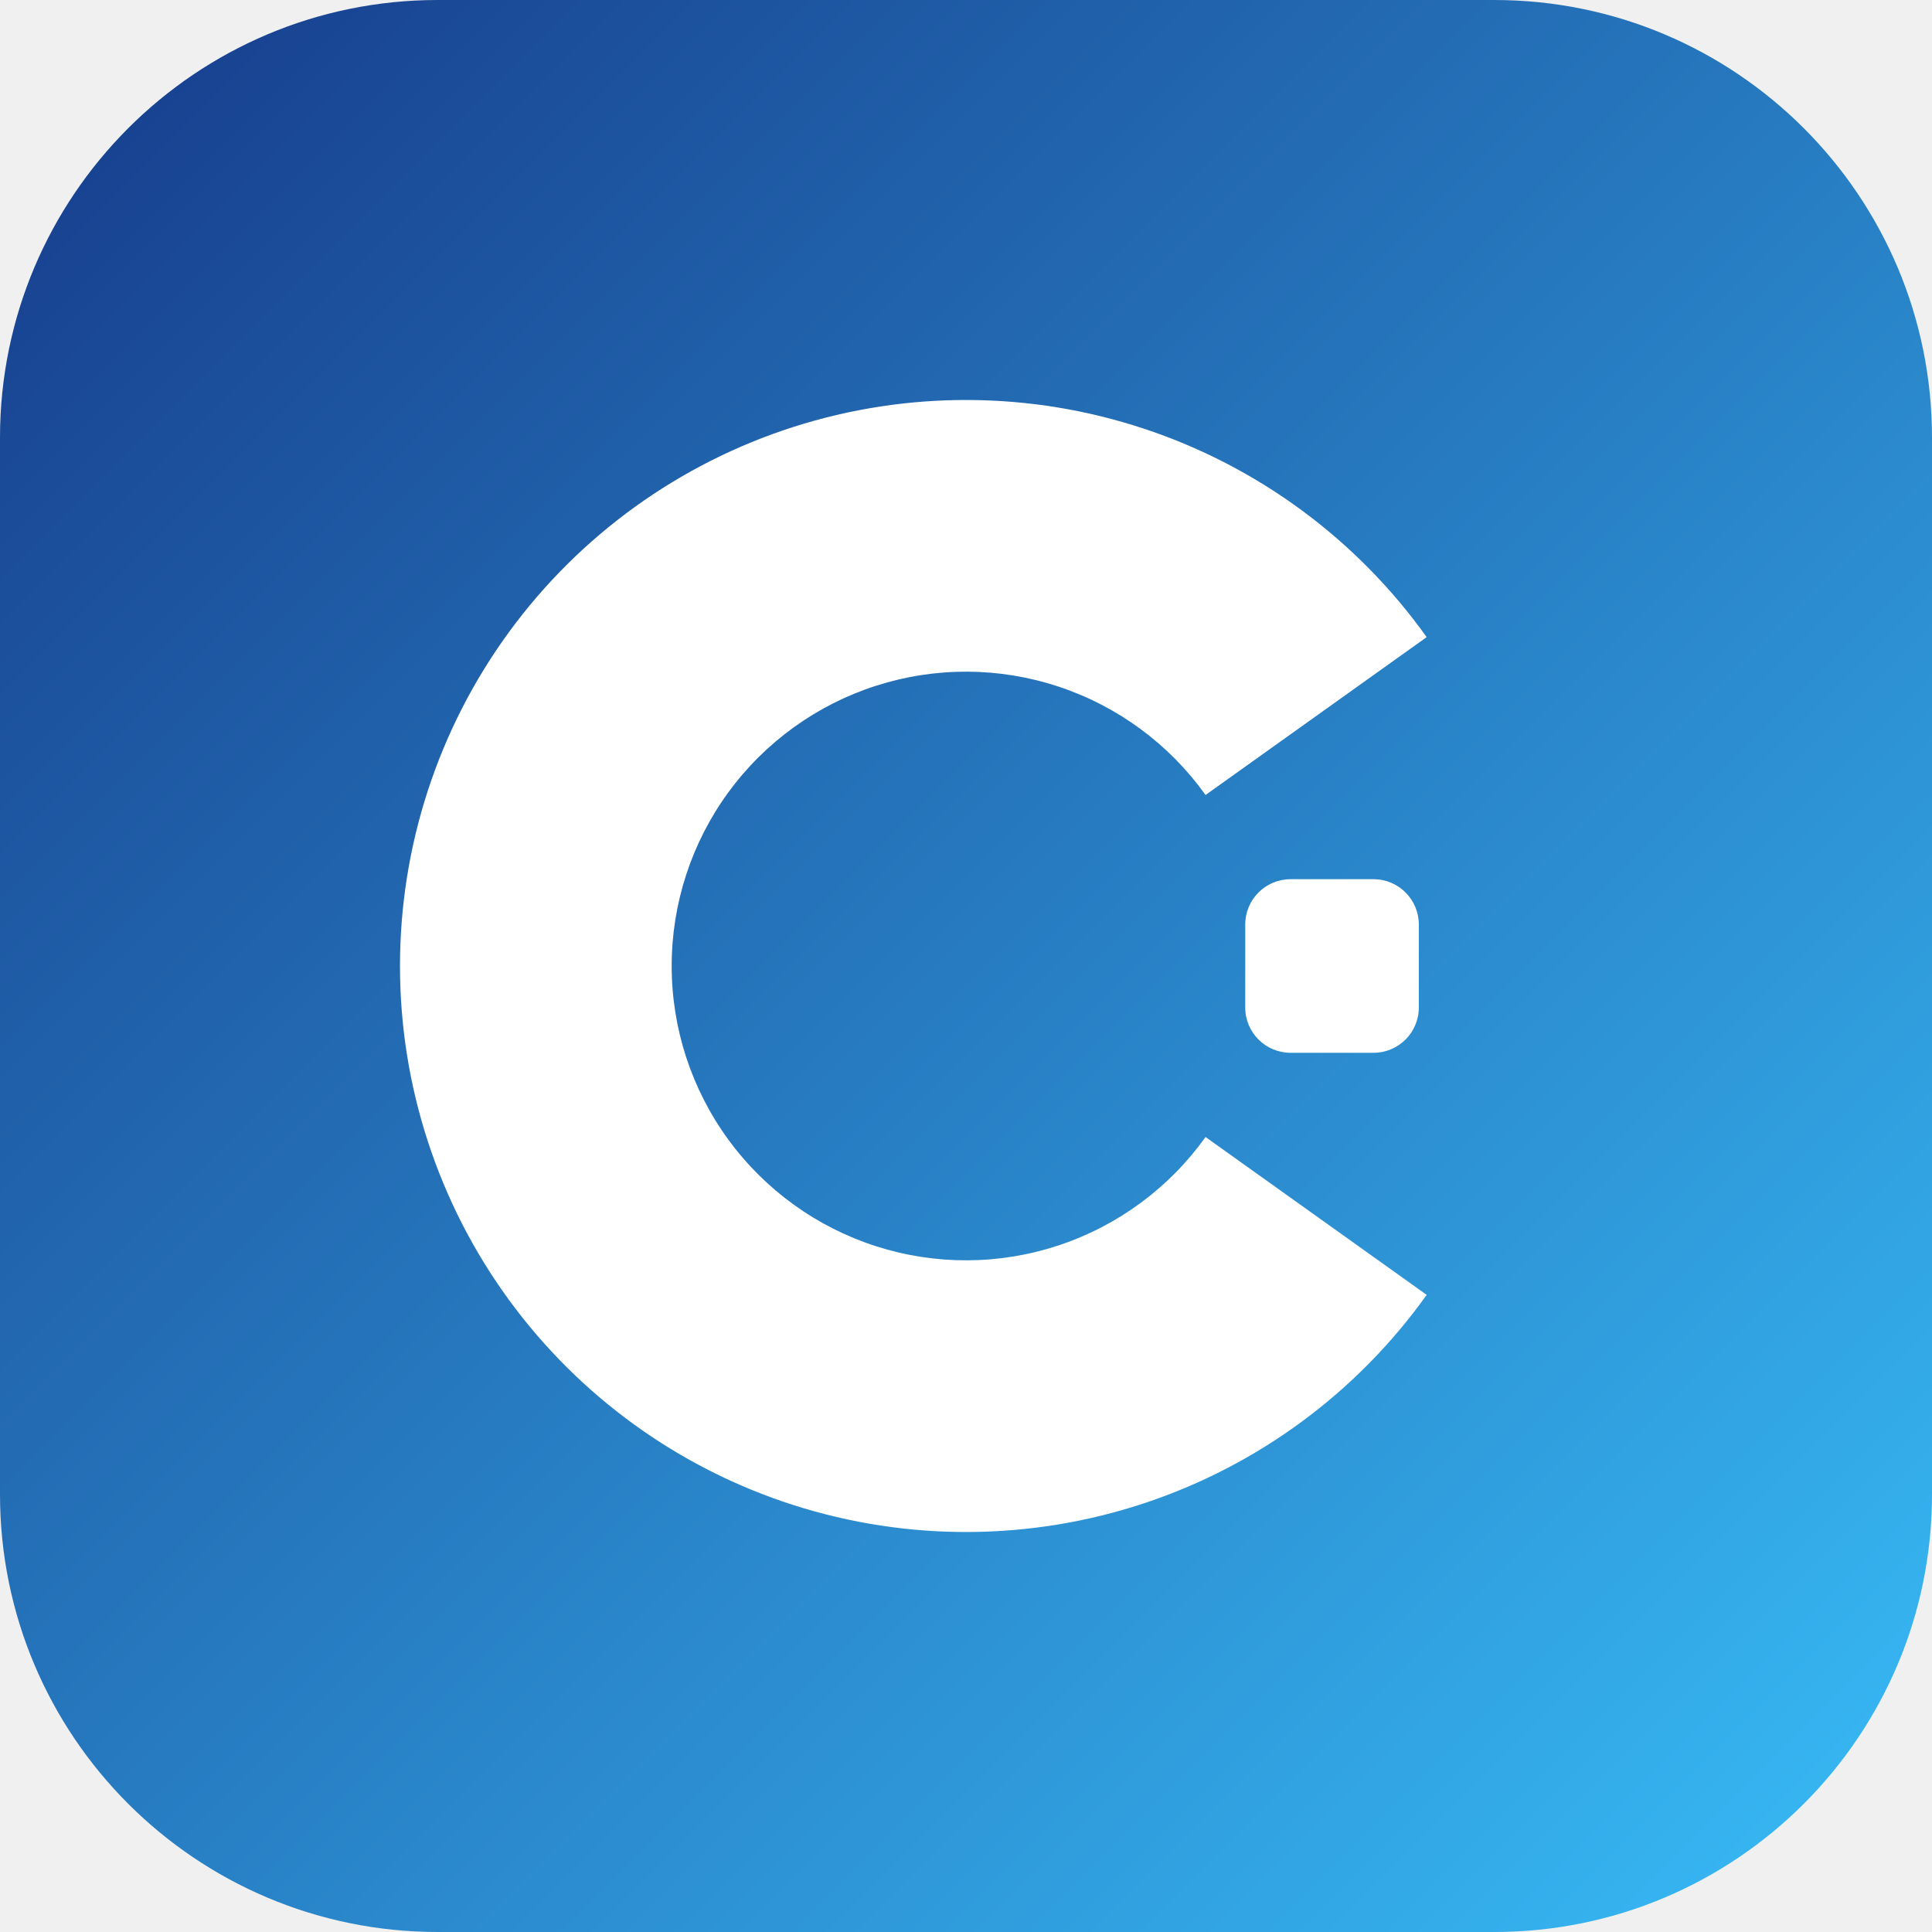
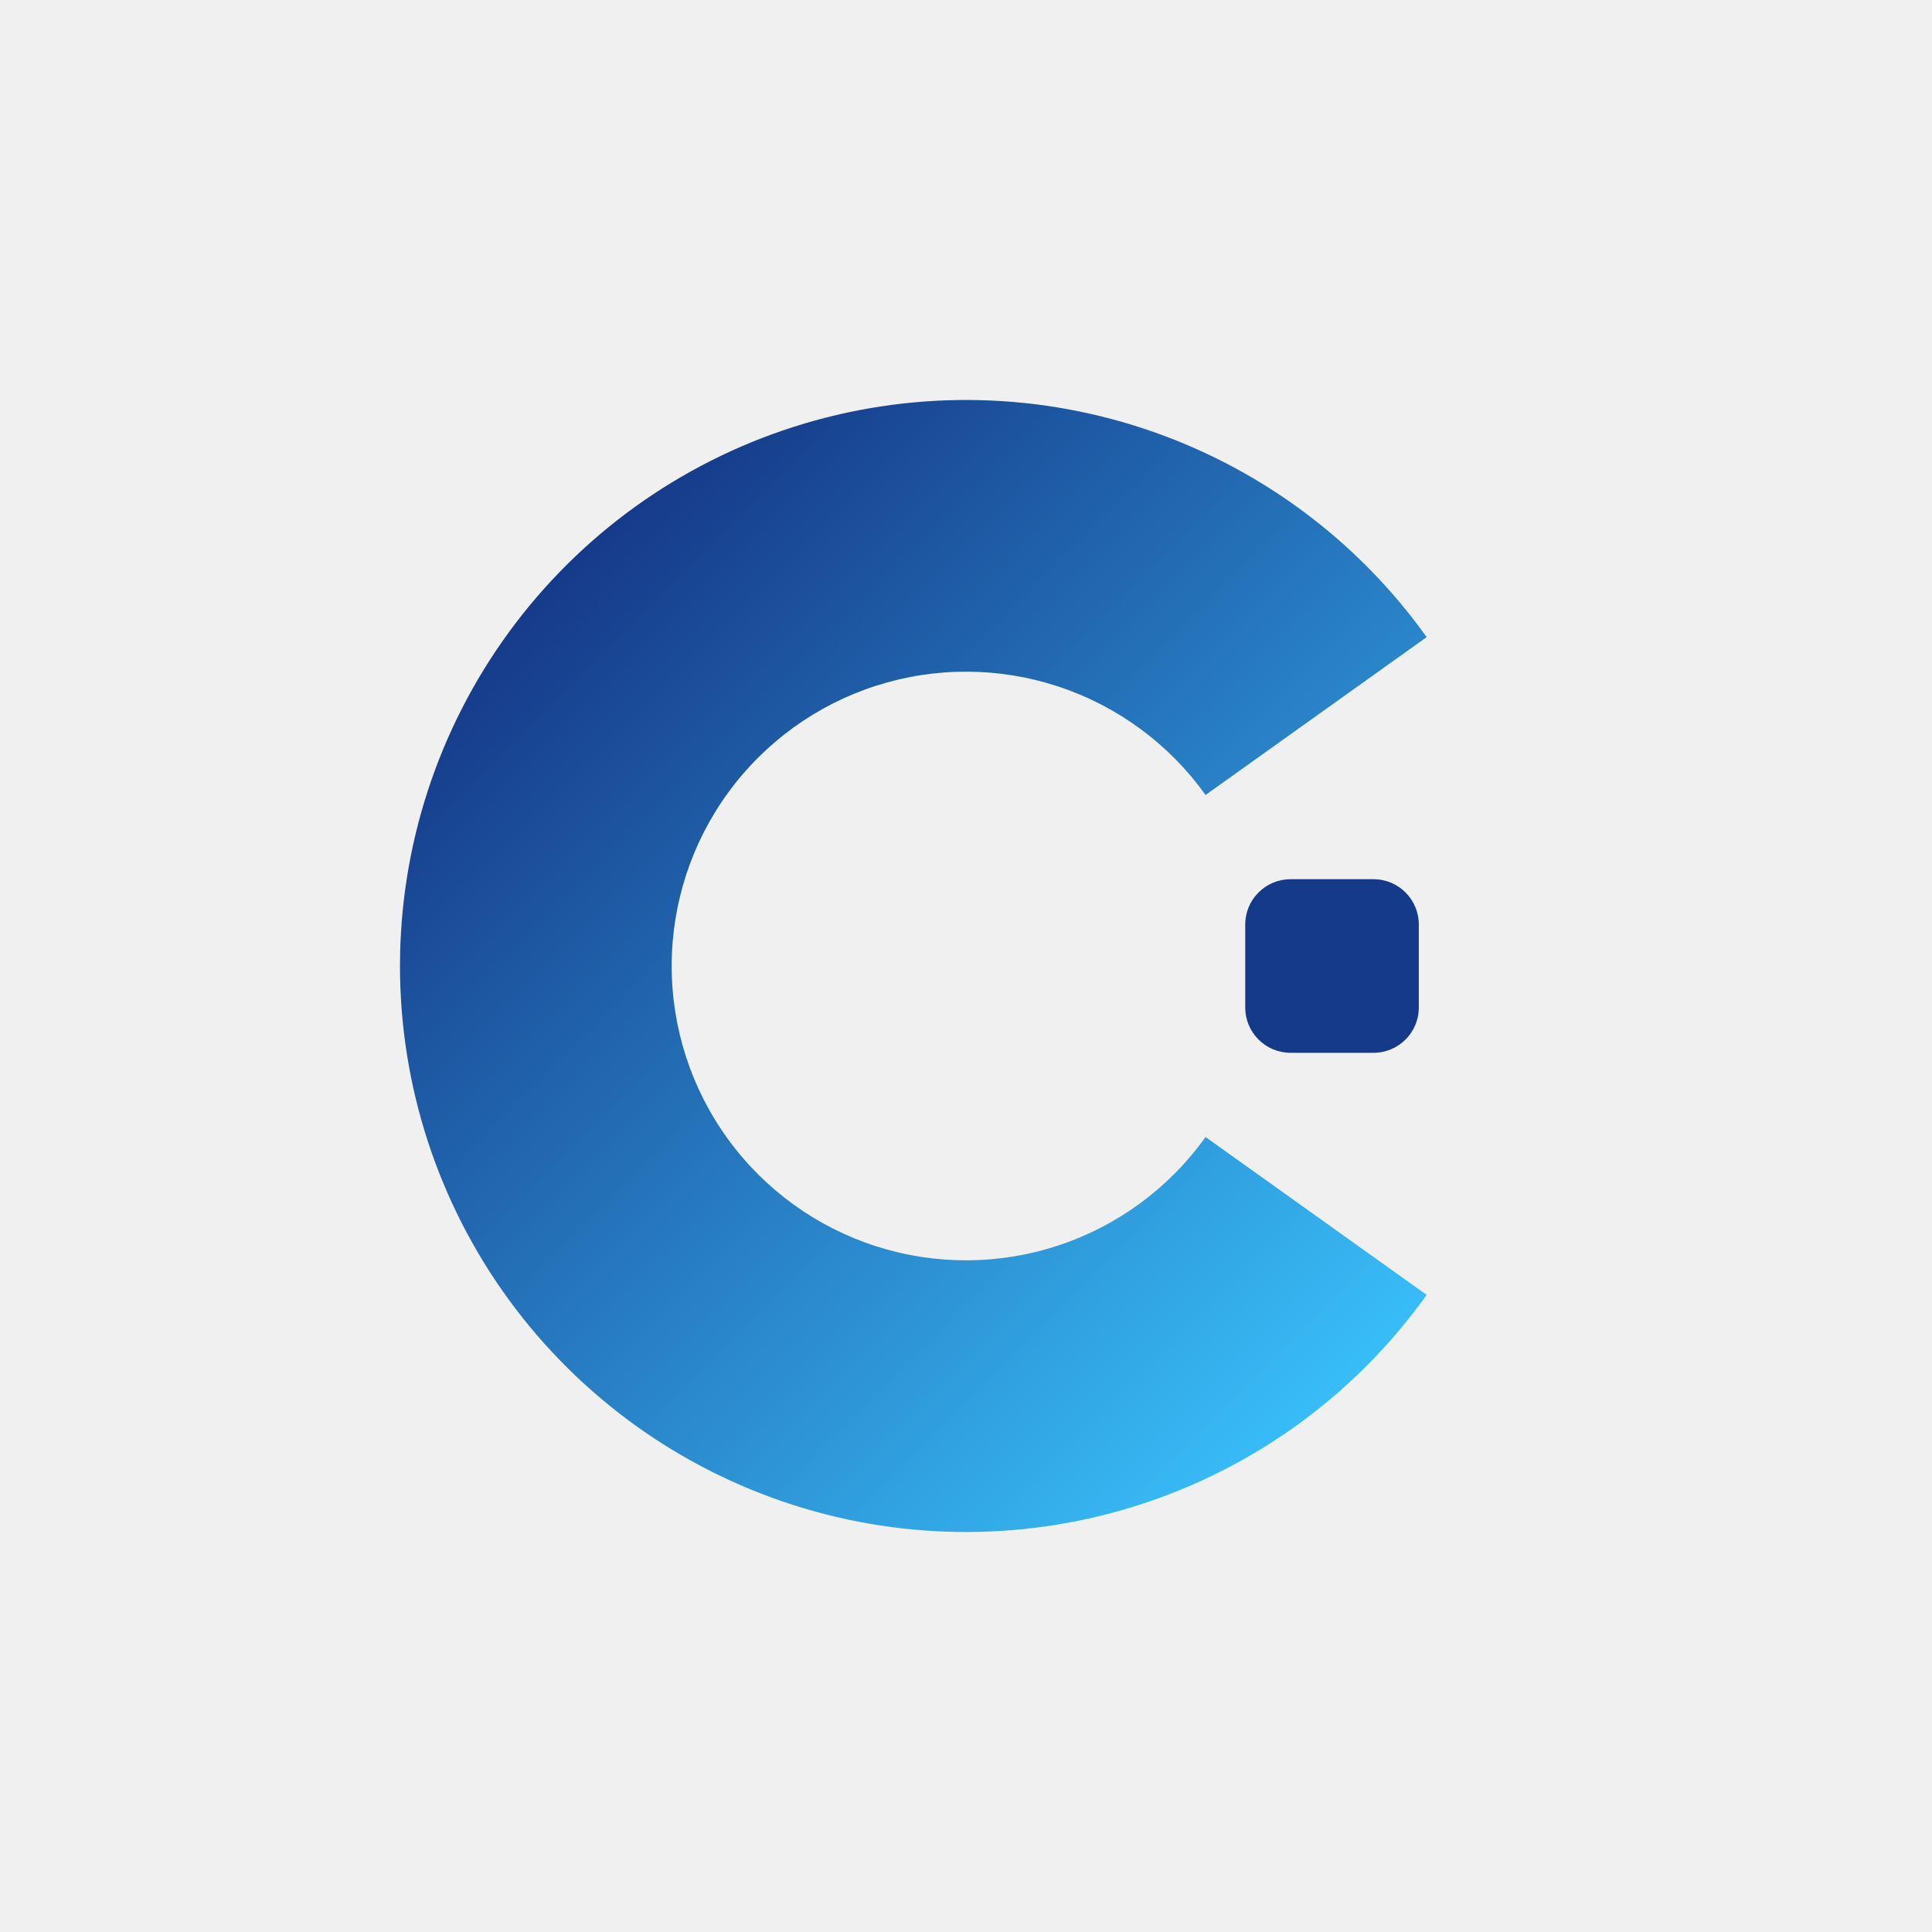
- <svg xmlns="http://www.w3.org/2000/svg" width="512" height="512" viewBox="0 0 512 512">
+ <svg xmlns="http://www.w3.org/2000/svg" width="512" height="512" viewBox="0 0 512 512" fill="none">
  <defs>
-     <linearGradient id="tile" x1="0" y1="0" x2="512" y2="512" gradientUnits="userSpaceOnUse">
+     <linearGradient id="casparel-mark" x1="149.912" y1="149.912" x2="362.046" y2="362.046" gradientUnits="userSpaceOnUse">
      <stop stop-color="#163A8A" />
      <stop offset="1" stop-color="#38BDF8" />
    </linearGradient>
  </defs>
-   <rect width="512" height="512" rx="116" fill="url(#tile)" />
-   <path d="M378.082 343.155C359.614 369.023 333.408 388.356 303.242 398.367C273.076 408.377 240.51 408.546 210.241 398.85C179.973 389.154 153.566 370.094 134.831 344.42C116.096 318.746 106 287.783 106 256C106 224.217 116.096 193.255 134.831 167.58C153.566 141.906 179.973 122.846 210.241 113.15C240.51 103.454 273.076 103.623 303.242 113.633C333.408 123.644 359.614 142.977 378.082 168.845L319.483 210.679C309.88 197.228 296.252 187.175 280.566 181.969C264.879 176.764 247.945 176.676 232.205 181.718C216.466 186.76 202.735 196.671 192.992 210.022C183.25 223.372 178 239.473 178 256C178 272.527 183.25 288.628 192.992 301.978C202.735 315.329 216.466 325.24 232.205 330.282C247.945 335.324 264.879 335.236 280.566 330.031C296.252 324.825 309.88 314.772 319.483 301.321L378.082 343.155Z" fill="#FFFFFF" />
-   <rect x="330" y="233" width="46" height="46" rx="12" fill="#FFFFFF" />
+   <path d="M378.082 343.155C359.614 369.023 333.408 388.356 303.242 398.367C273.076 408.377 240.51 408.546 210.241 398.85C179.973 389.154 153.566 370.094 134.831 344.42C116.096 318.746 106 287.783 106 256C106 224.217 116.096 193.255 134.831 167.58C153.566 141.906 179.973 122.846 210.241 113.15C240.51 103.454 273.076 103.623 303.242 113.633C333.408 123.644 359.614 142.977 378.082 168.845L319.483 210.679C309.88 197.228 296.252 187.175 280.566 181.969C264.879 176.764 247.945 176.676 232.205 181.718C216.466 186.76 202.735 196.671 192.992 210.022C183.25 223.372 178 239.473 178 256C178 272.527 183.25 288.628 192.992 301.978C202.735 315.329 216.466 325.24 232.205 330.282C247.945 335.324 264.879 335.236 280.566 330.031C296.252 324.825 309.88 314.772 319.483 301.321L378.082 343.155Z" fill="url(#casparel-mark)" />
+   <rect x="330" y="233" width="46" height="46" rx="12" fill="#163A8A" />
</svg>
